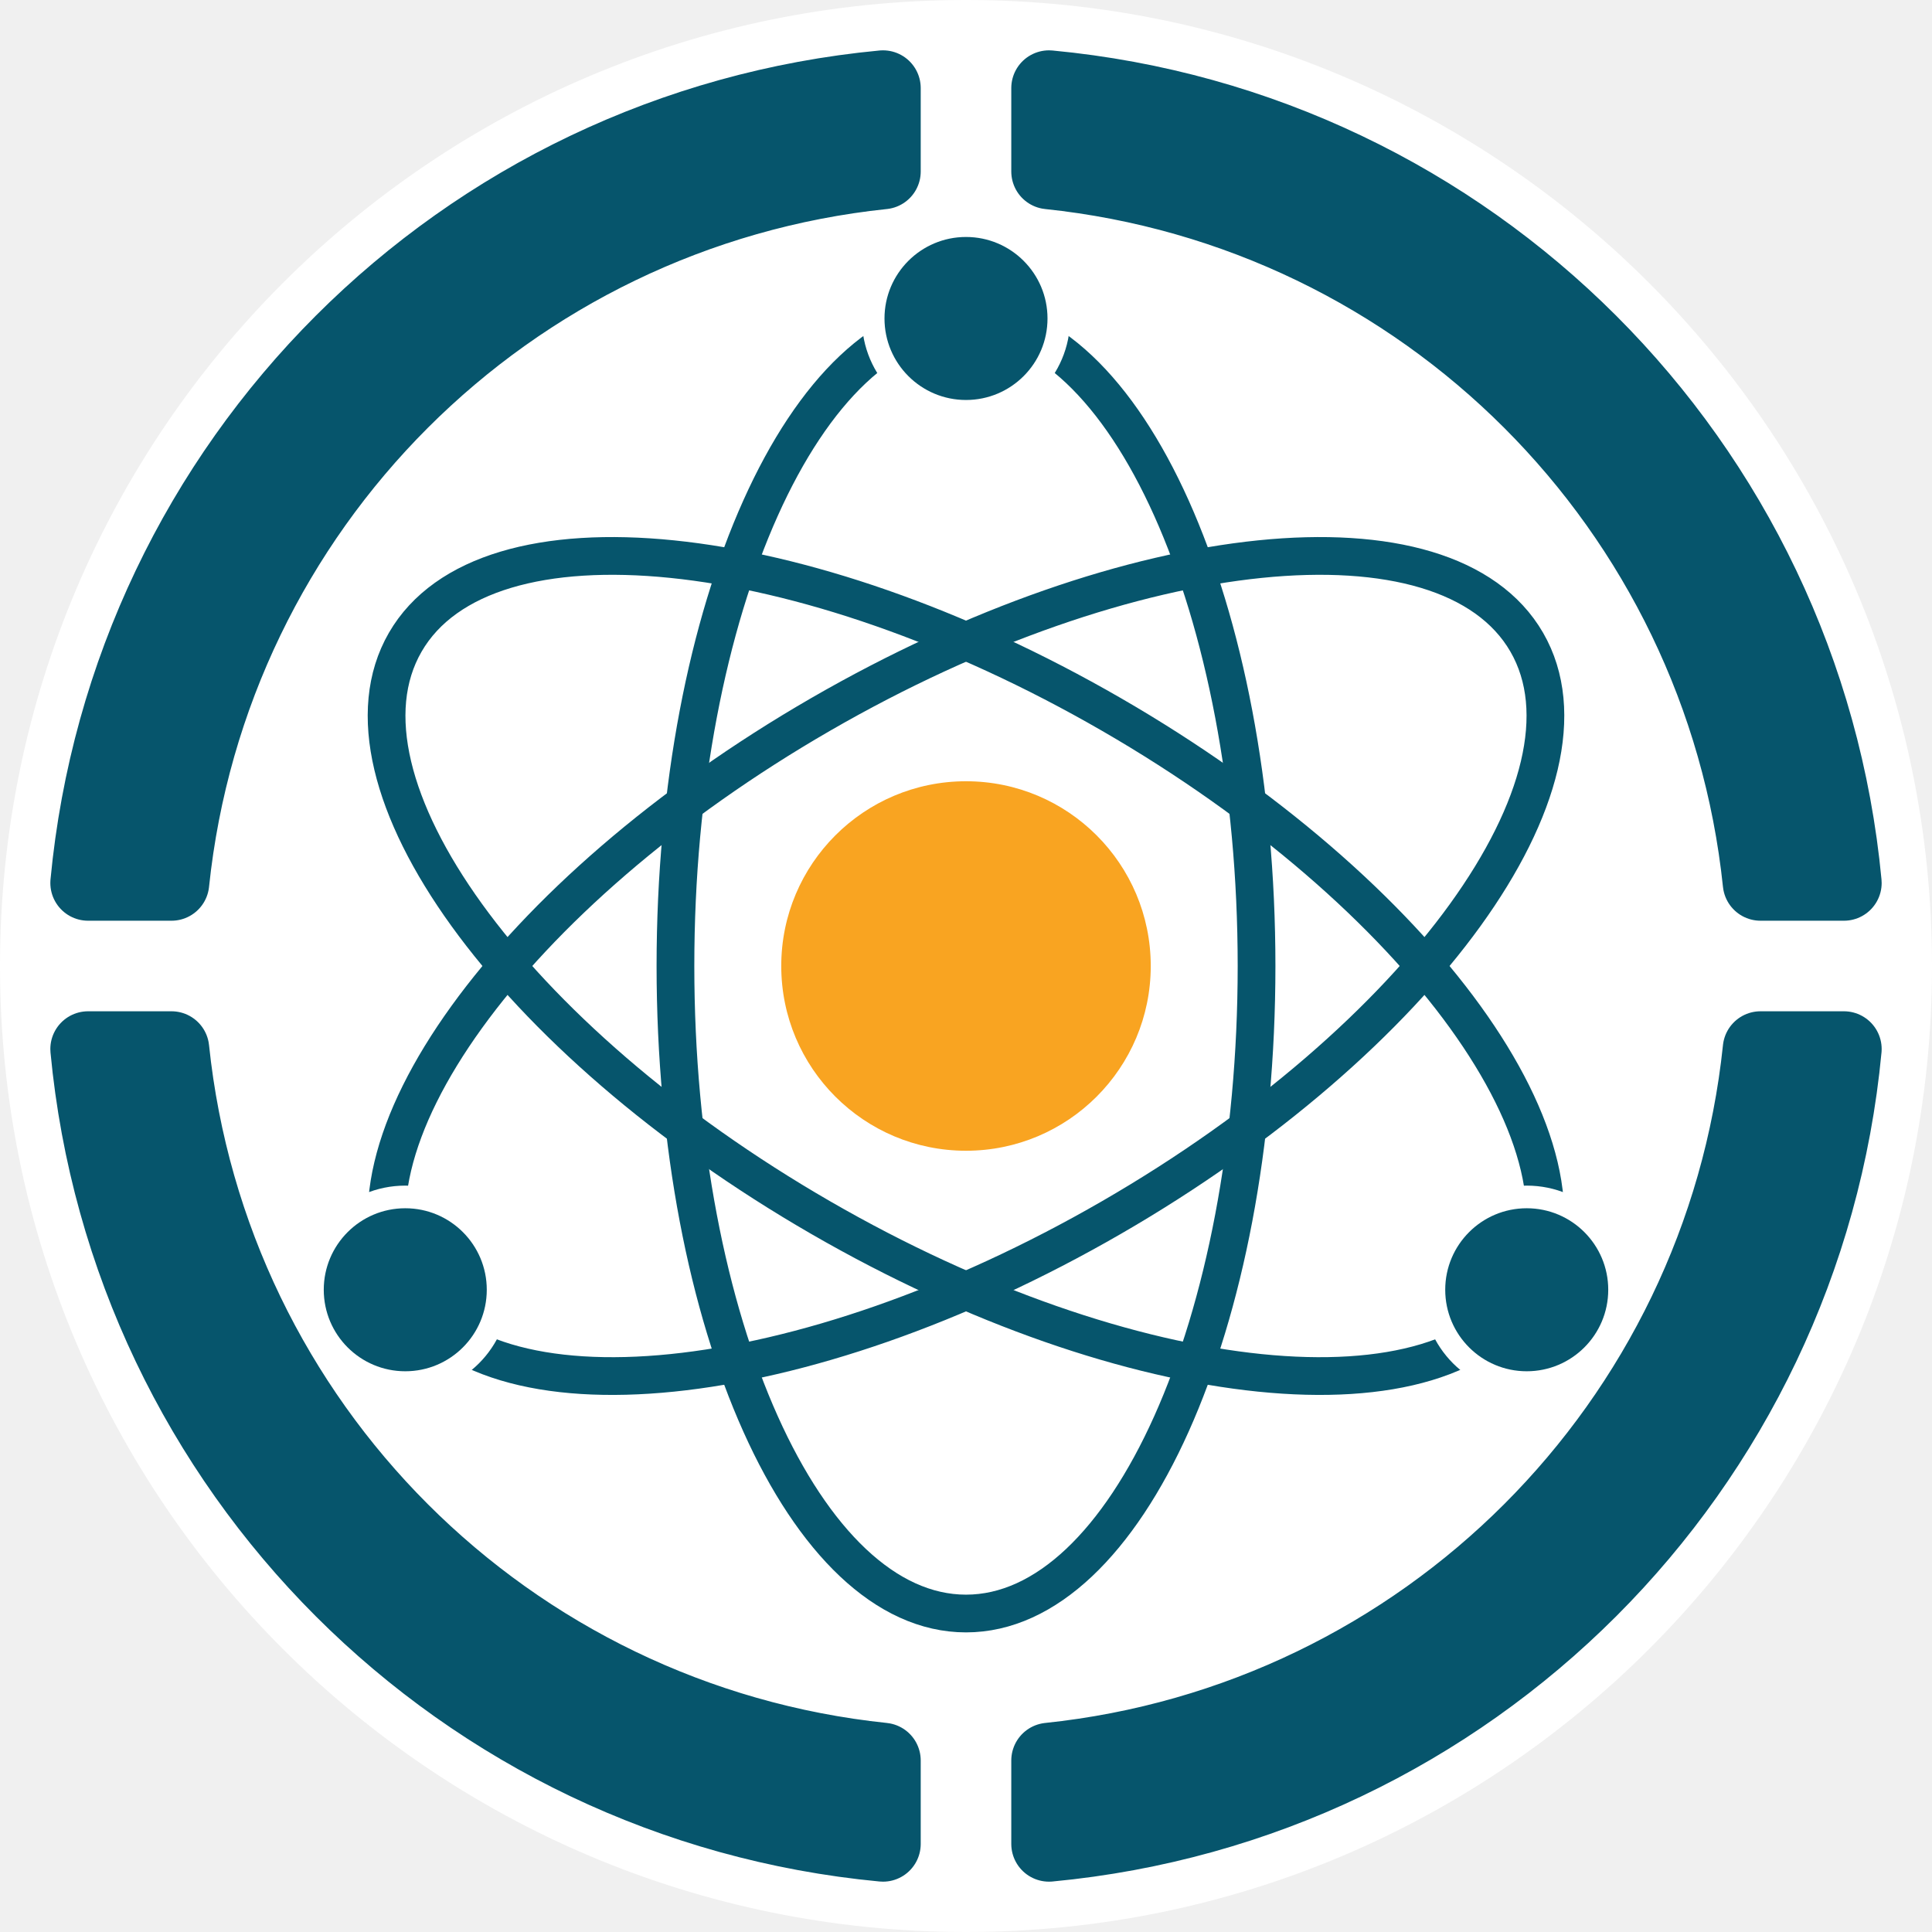
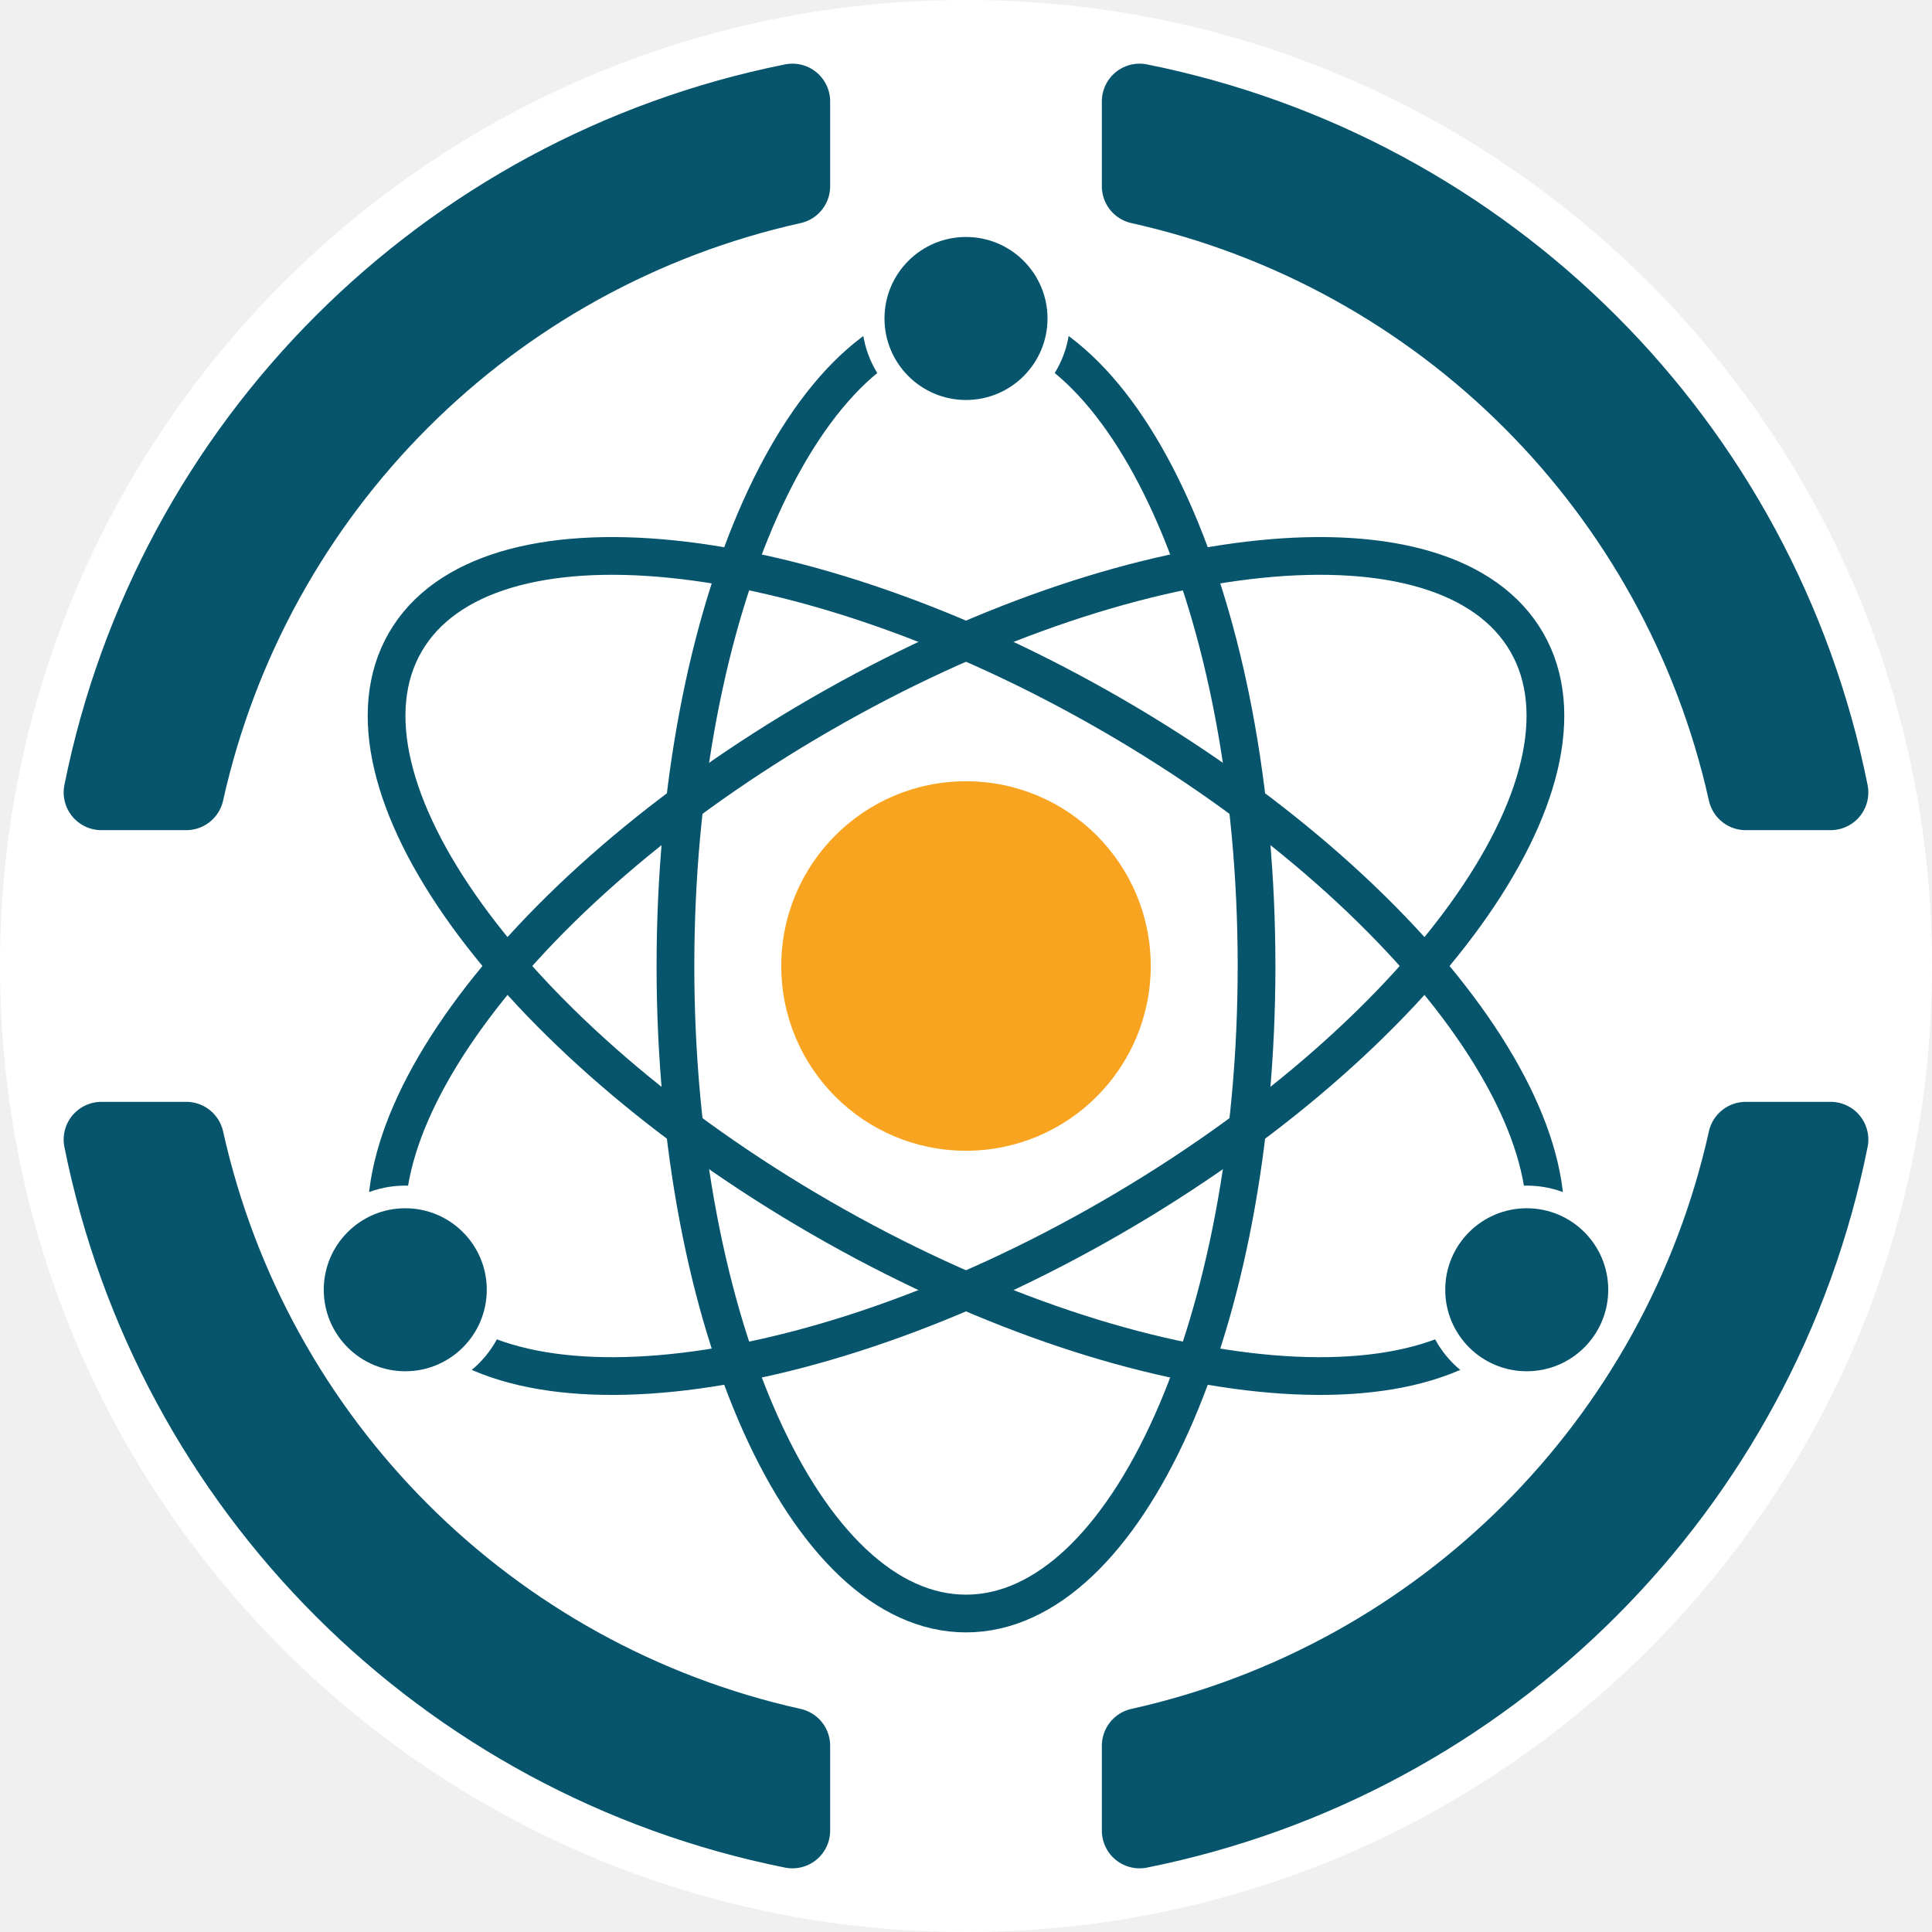
<svg xmlns="http://www.w3.org/2000/svg" viewBox="0 0 512 512" width="512" height="512">
  <circle cx="256" cy="256" r="256" fill="#FFFFFF" />
  <g transform="translate(256, 256)" fill="#06556C" stroke="#06556C" stroke-width="20" stroke-linejoin="round">
-     <path id="q" d="M 22 -232.66 A 233.70 233.70 0 0 1 232.66 -22 L 210.55 -22 A 211.70 211.70 0 0 0 22 -210.55 Z" />
+     <path id="q" d="M 46 -229.13 A 233.70 233.70 0 0 1 229.13 -46 L 206.64 -46 A 211.70 211.70 0 0 0 46 -206.64 Z" />
    <use href="#q" transform="scale(1,-1)" />
    <use href="#q" transform="scale(-1,1)" />
    <use href="#q" transform="scale(-1,-1)" />
  </g>
  <circle cx="256" cy="256" r="48.96" fill="#F9A421" />
  <g id="orbits" transform="translate(256, 256)" fill="none" stroke="#06556C" stroke-width="10">
    <ellipse rx="171.6" ry="77" transform="rotate(30)" />
    <ellipse rx="171.6" ry="77" transform="rotate(90)" />
    <ellipse rx="171.6" ry="77" transform="rotate(150)" />
  </g>
  <g id="electrons">
    <circle cx="256" cy="84.4" r="27.6" fill="#FFFFFF" />
    <circle cx="256" cy="84.4" r="21.6" fill="#06556C" />
    <circle cx="107.4" cy="341.8" r="27.6" fill="#FFFFFF" />
    <circle cx="107.4" cy="341.8" r="21.6" fill="#06556C" />
    <circle cx="404.6" cy="341.8" r="27.6" fill="#FFFFFF" />
    <circle cx="404.6" cy="341.8" r="21.6" fill="#06556C" />
  </g>
</svg>
